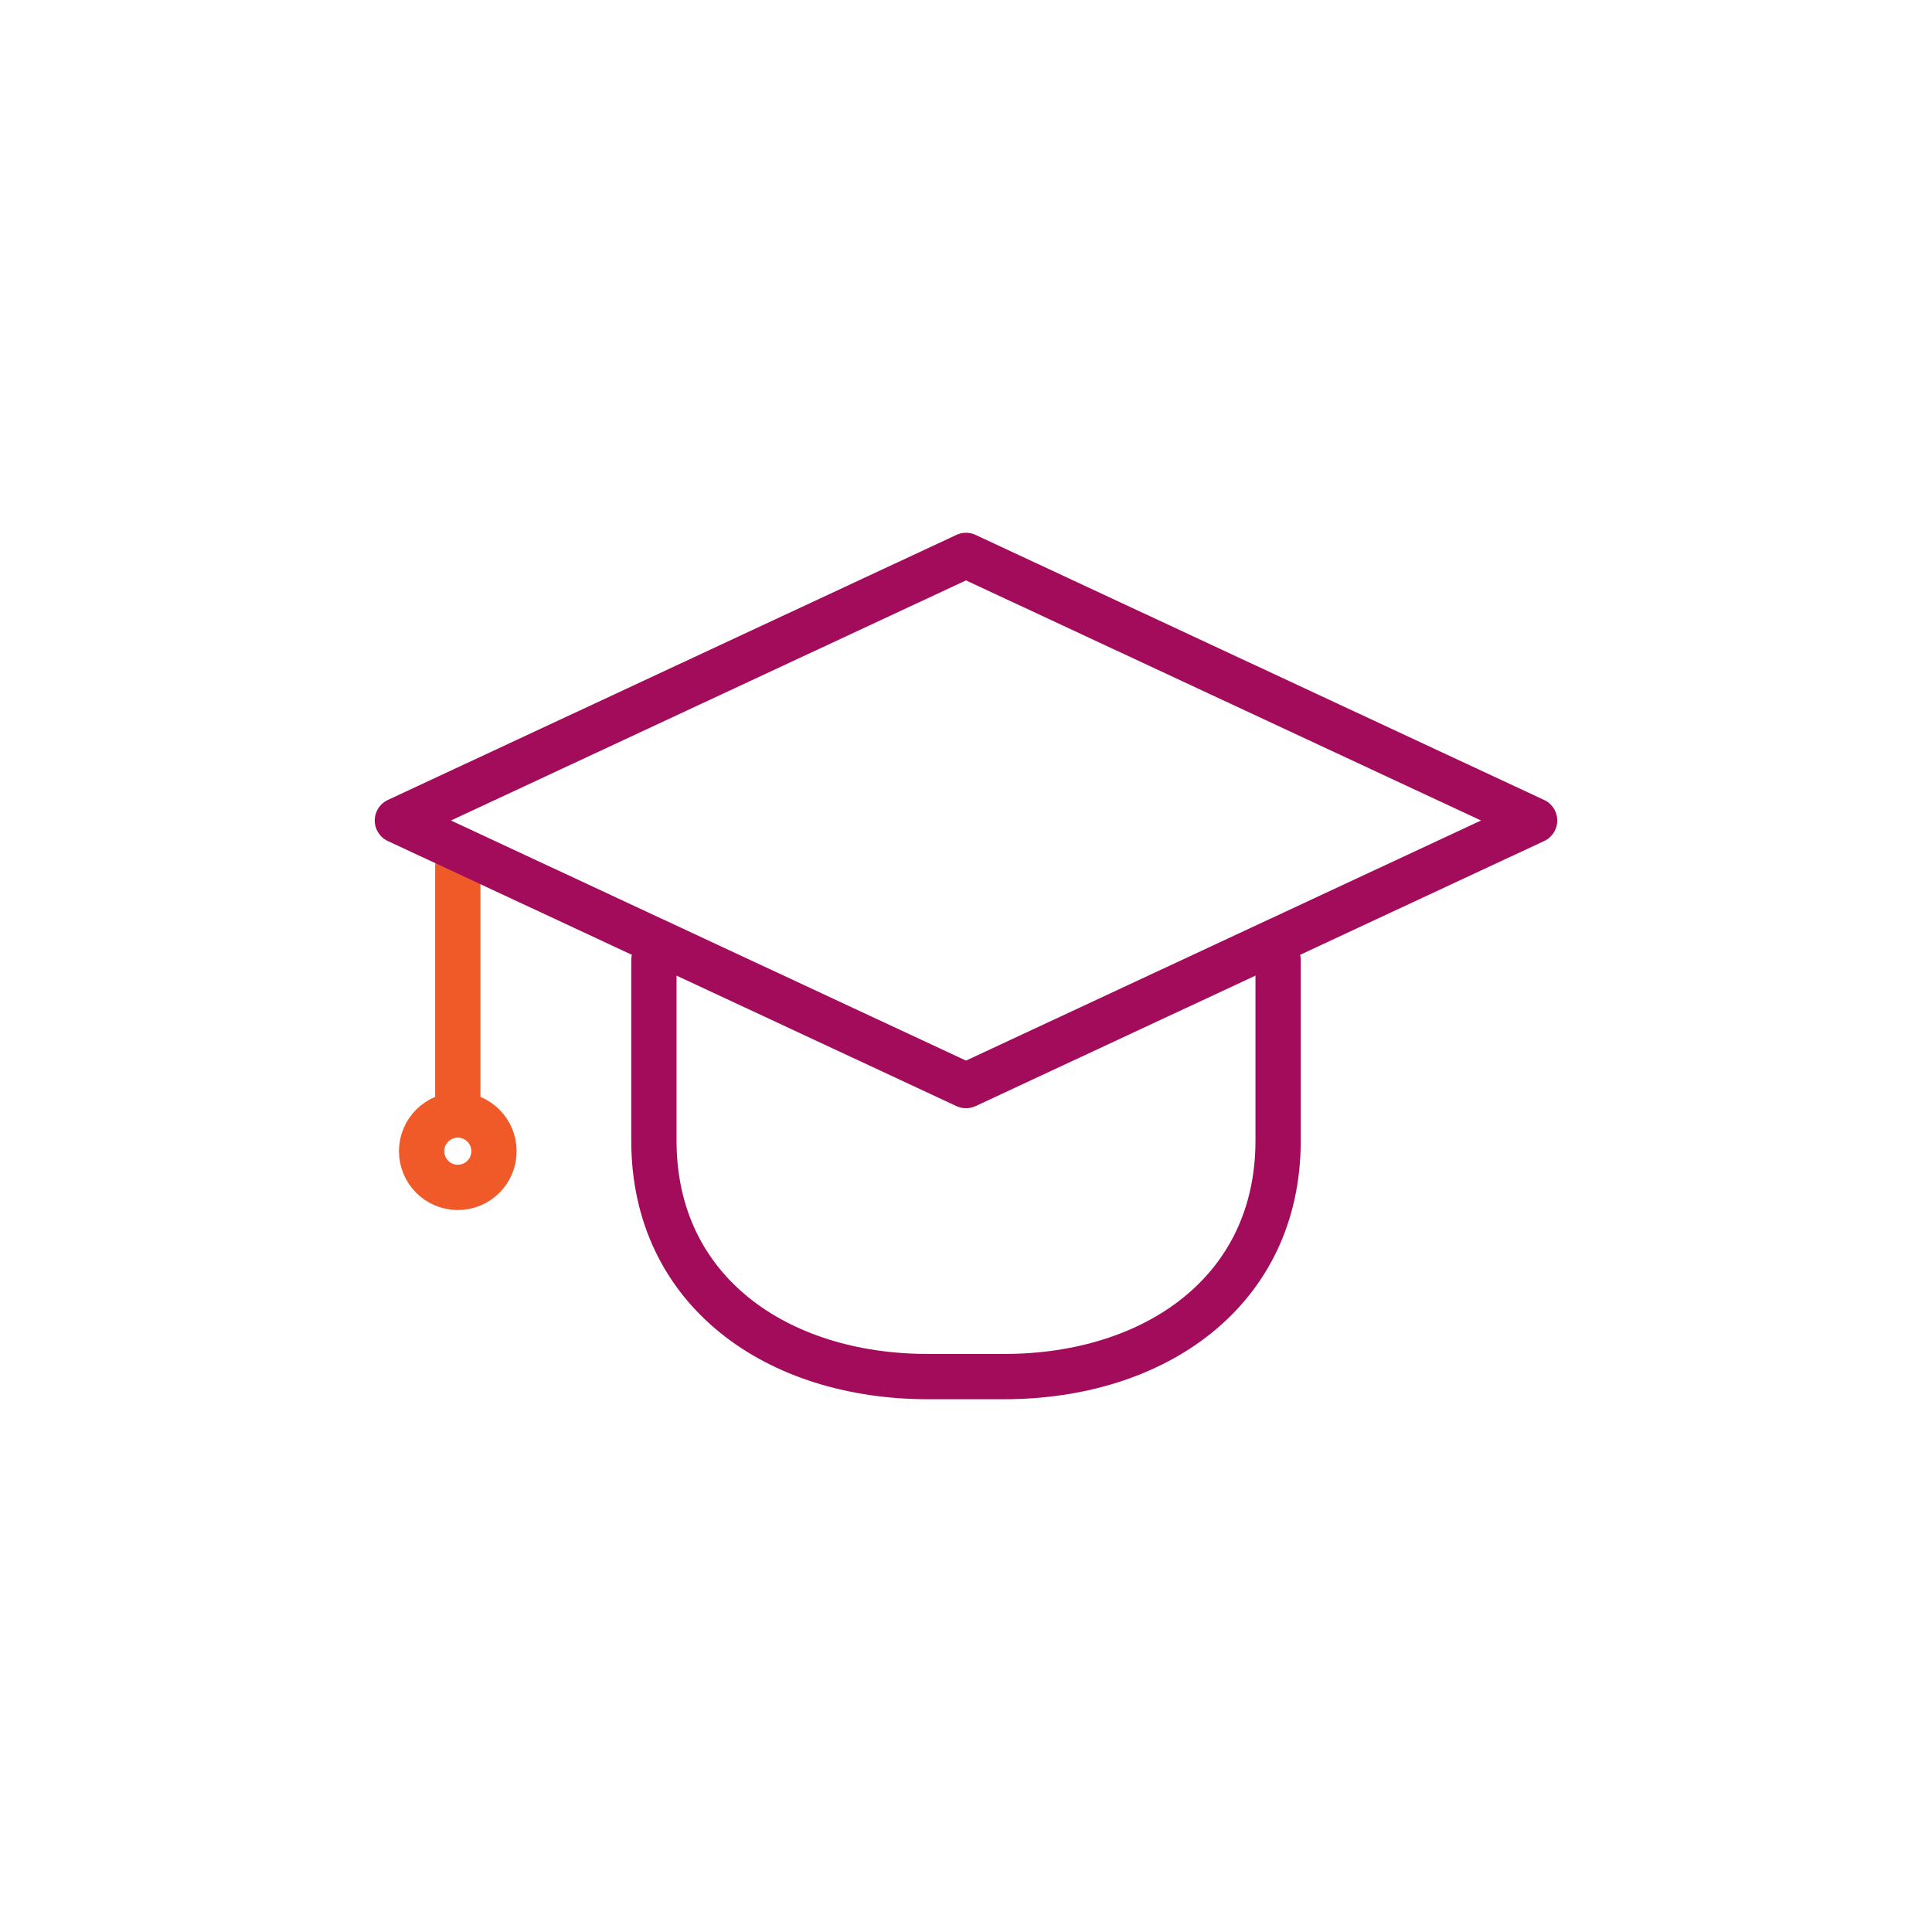
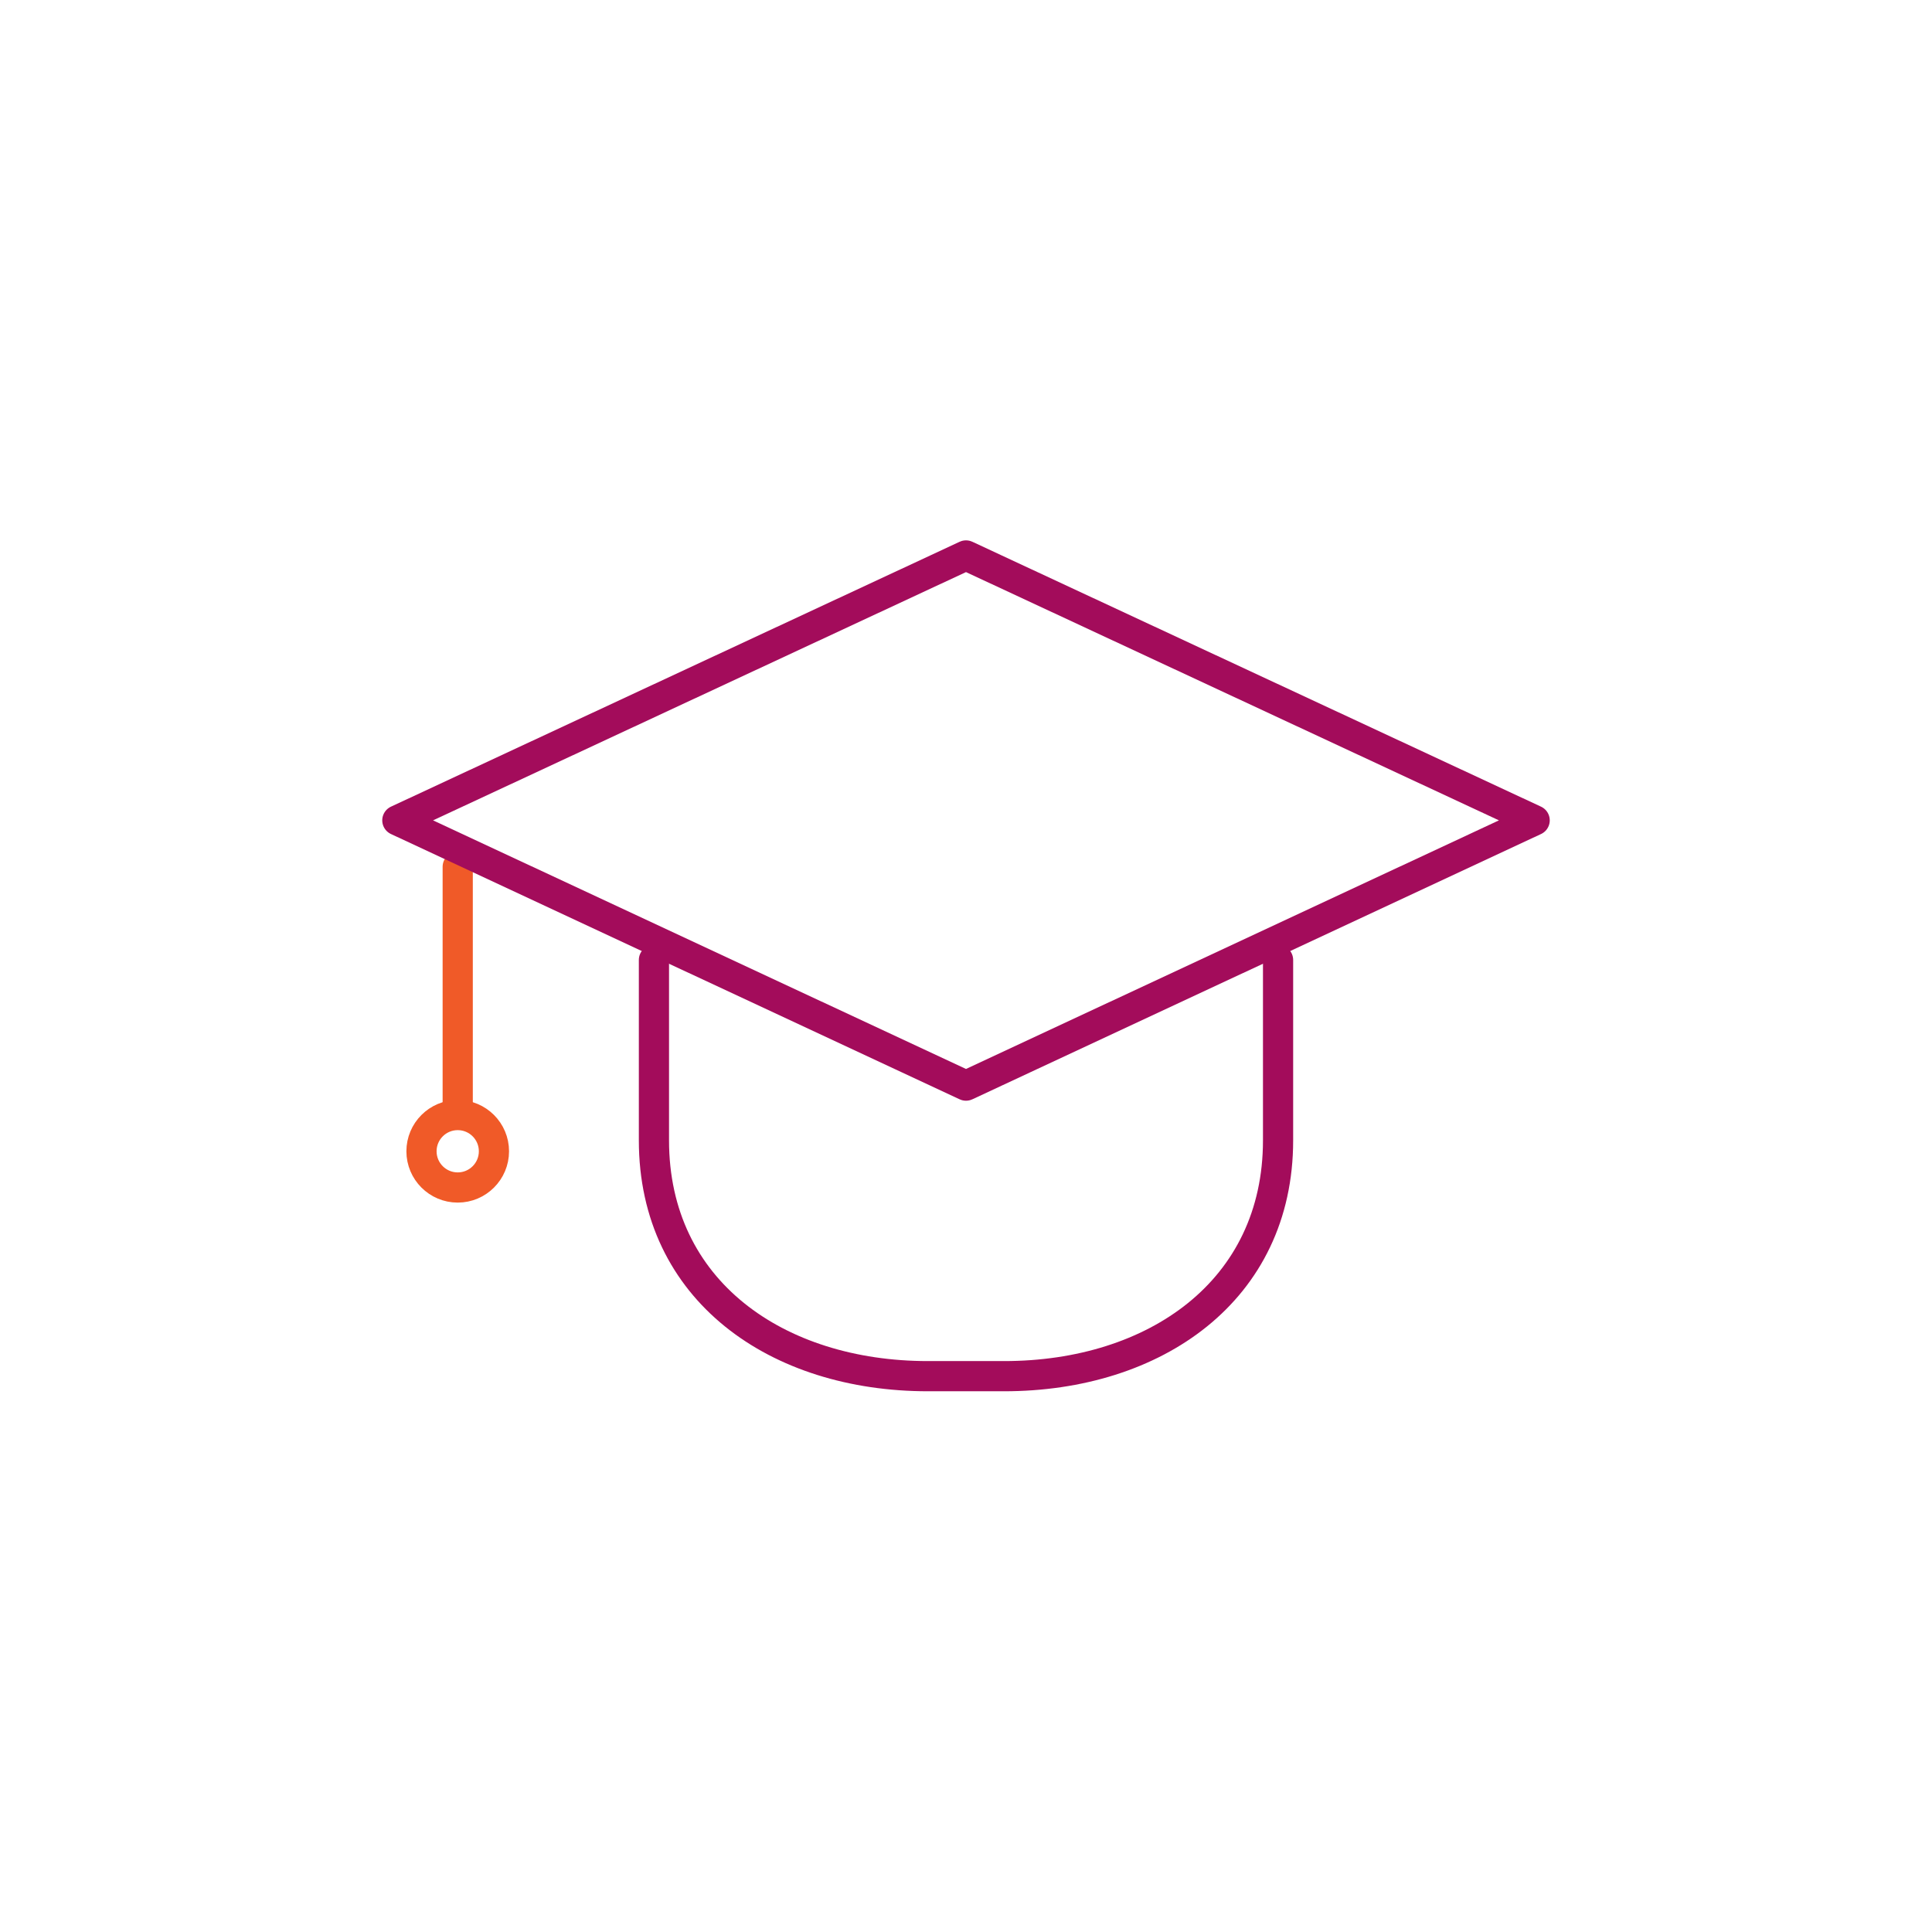
- <svg xmlns="http://www.w3.org/2000/svg" id="ad8dbaa4-4e3c-4de3-95f9-7a8e3d6dc014" data-name="Ebene 1" viewBox="0 0 512 512">
-   <defs>
-     <style>.b3312396-565f-4a3c-95c6-b43d5c774db8,.f65f3b98-49c6-4d5c-a7e8-3fc4022251af{fill:none;stroke-linecap:round;stroke-linejoin:round;stroke-width:12px;}.f65f3b98-49c6-4d5c-a7e8-3fc4022251af{stroke:#f05a28;}.b3312396-565f-4a3c-95c6-b43d5c774db8{stroke:#a30c5b;}</style>
-   </defs>
-   <line class="f65f3b98-49c6-4d5c-a7e8-3fc4022251af" x1="121.32" y1="229.69" x2="121.32" y2="293.99" />
-   <circle class="f65f3b98-49c6-4d5c-a7e8-3fc4022251af" cx="121.32" cy="305.08" r="9.59" />
-   <polygon class="b3312396-565f-4a3c-95c6-b43d5c774db8" points="256 287.69 105.31 217.44 256 147.19 406.69 217.44 256 287.69" />
-   <path class="b3312396-565f-4a3c-95c6-b43d5c774db8" d="M338.71,254.44v47.84c0,39.94-32.68,62.53-72.62,62.53H245.91c-39.94,0-72.62-22.59-72.62-62.53V254.44" />
+ <svg xmlns="http://www.w3.org/2000/svg" version="1.1" id="ad8dbaa4-4e3c-4de3-95f9-7a8e3d6dc014" x="0px" y="0px" viewBox="0 0 512 512" style="enable-background:new 0 0 512 512;" xml:space="preserve">
+   <style type="text/css">
+ 	.st0{fill:none;stroke:#F05A28;stroke-width:8;stroke-linecap:round;stroke-linejoin:round;}
+ 	.st1{fill:none;stroke:#A30C5B;stroke-width:8;stroke-linecap:round;stroke-linejoin:round;}
+ </style>
+   <line class="st0" x1="121.3" y1="229.7" x2="121.3" y2="294" />
+   <circle class="st0" cx="121.3" cy="305.1" r="9.6" />
+   <polygon class="st1" points="256,287.7 105.3,217.4 256,147.2 406.7,217.4 " />
+   <path class="st1" d="M338.7,254.4v47.8c0,39.9-32.7,62.5-72.6,62.5h-20.2c-39.9,0-72.6-22.6-72.6-62.5v-47.8" />
</svg>
